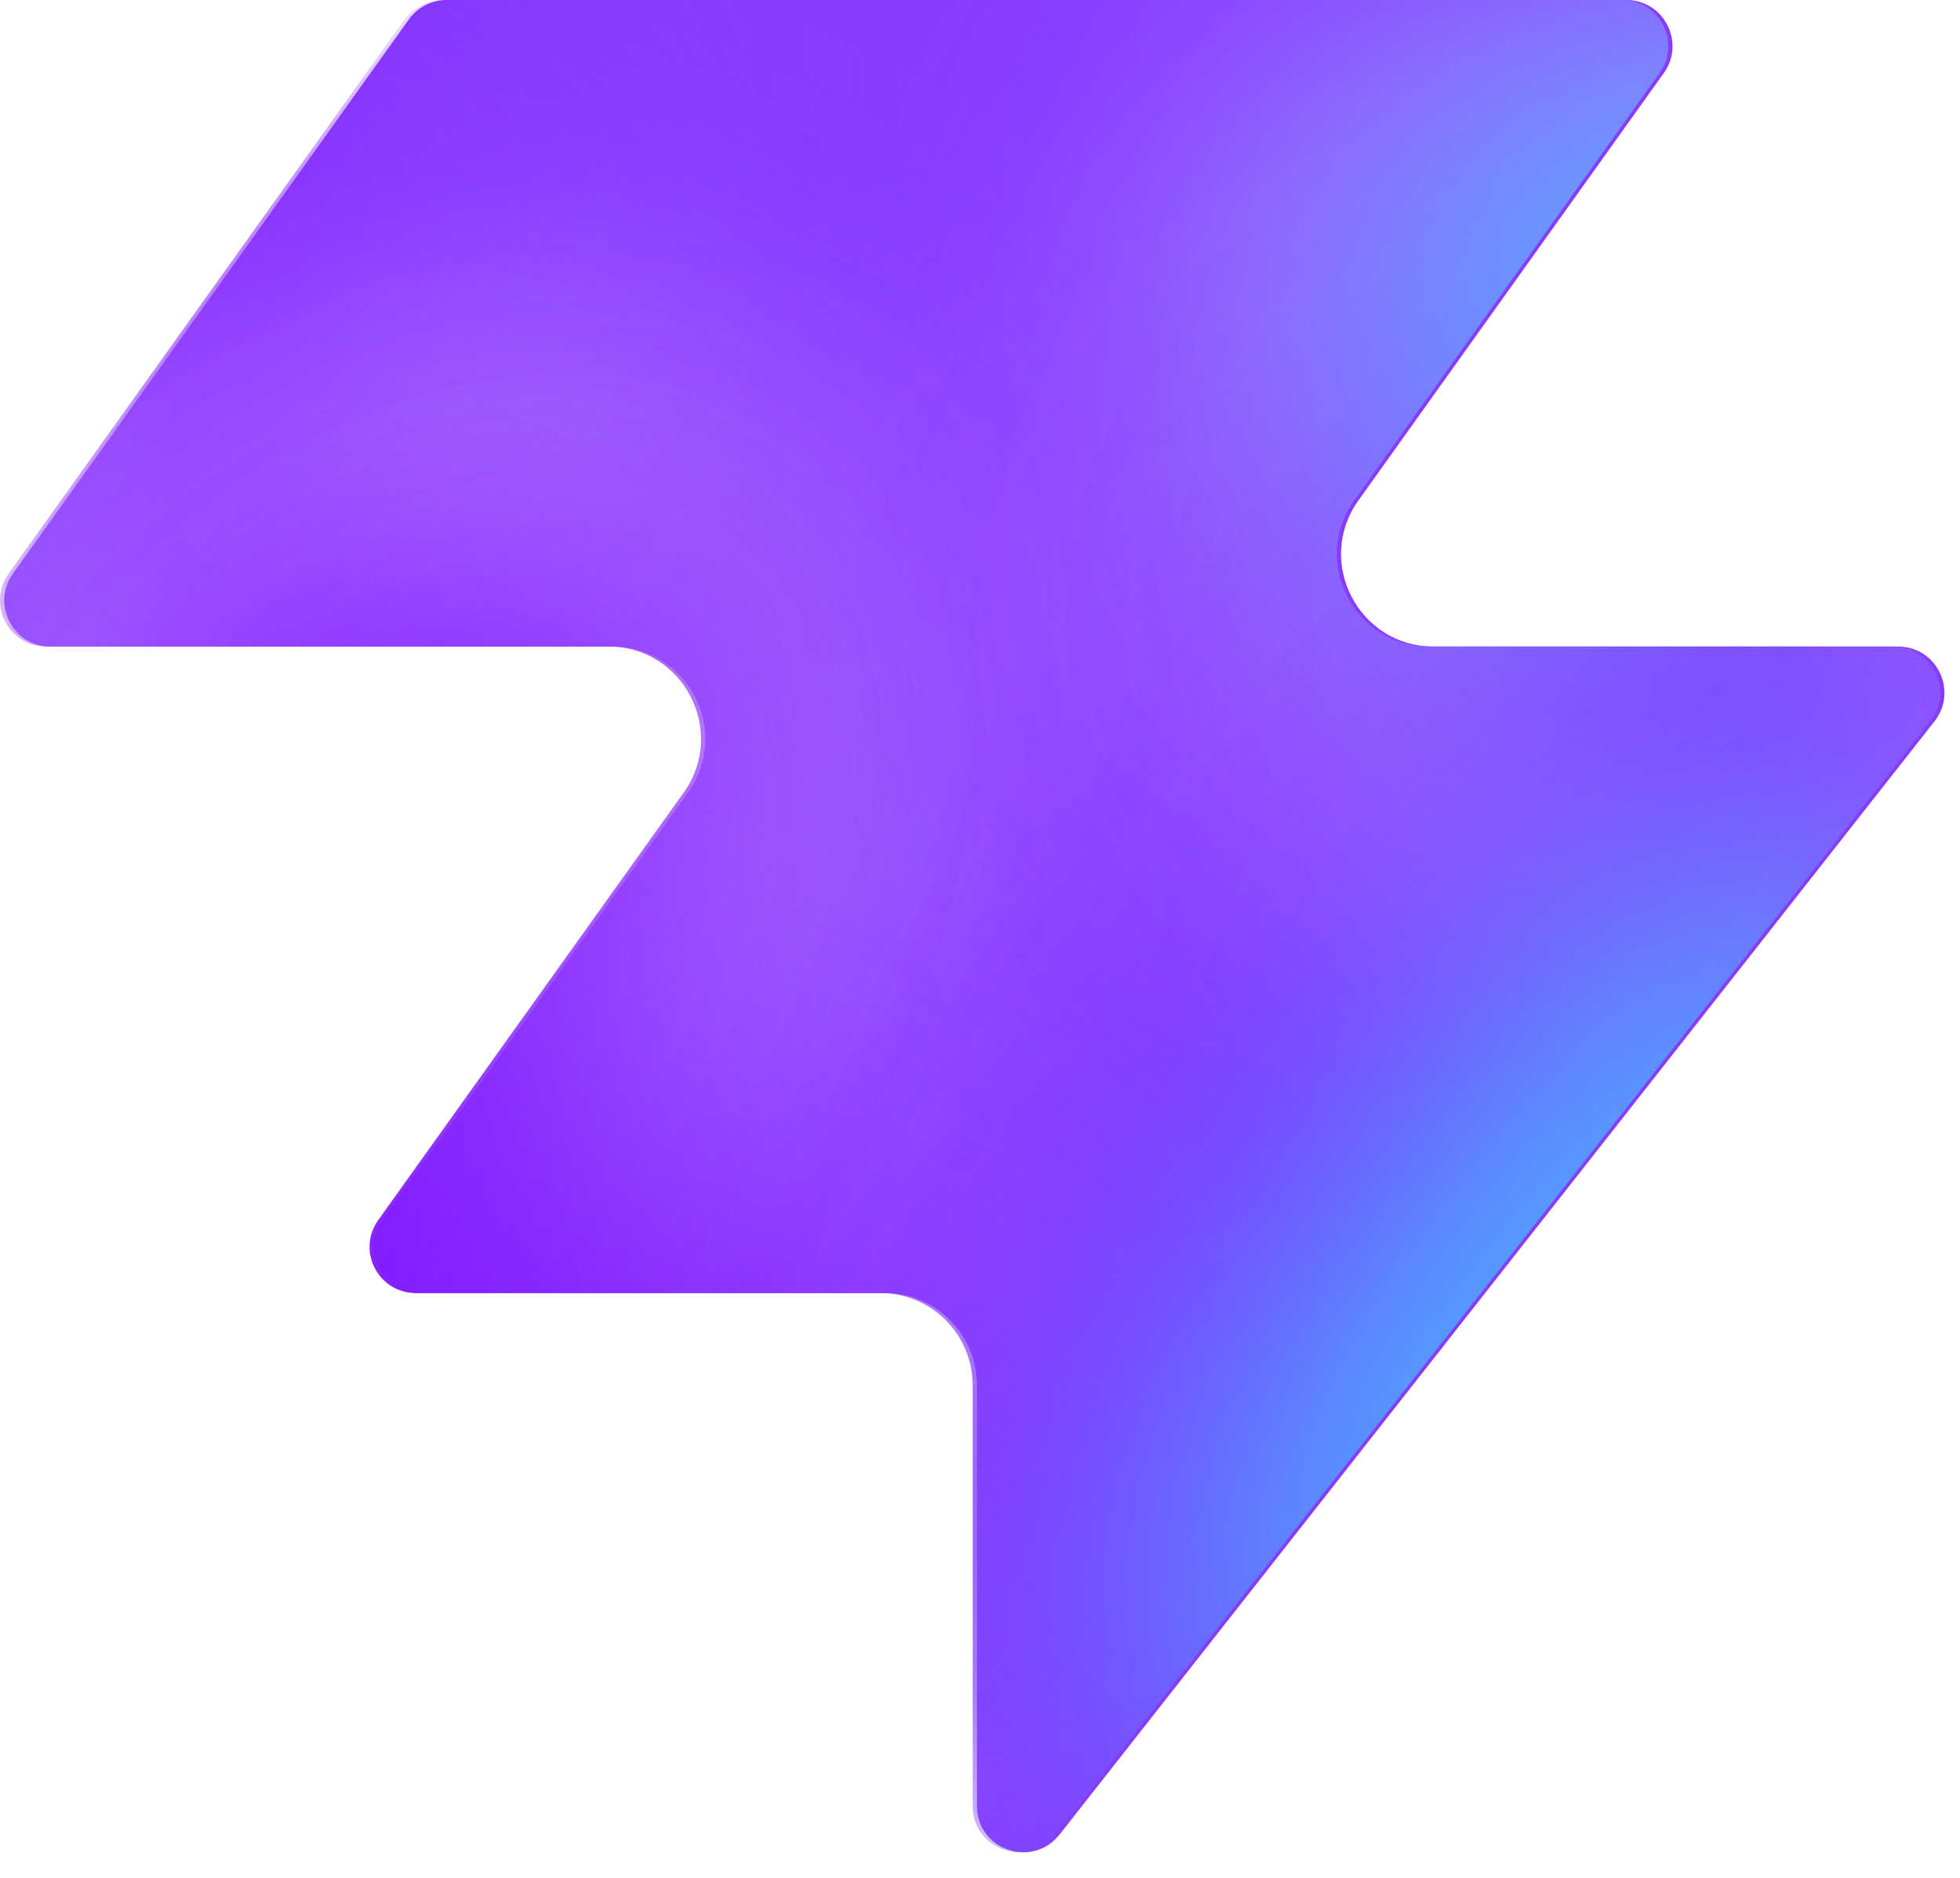
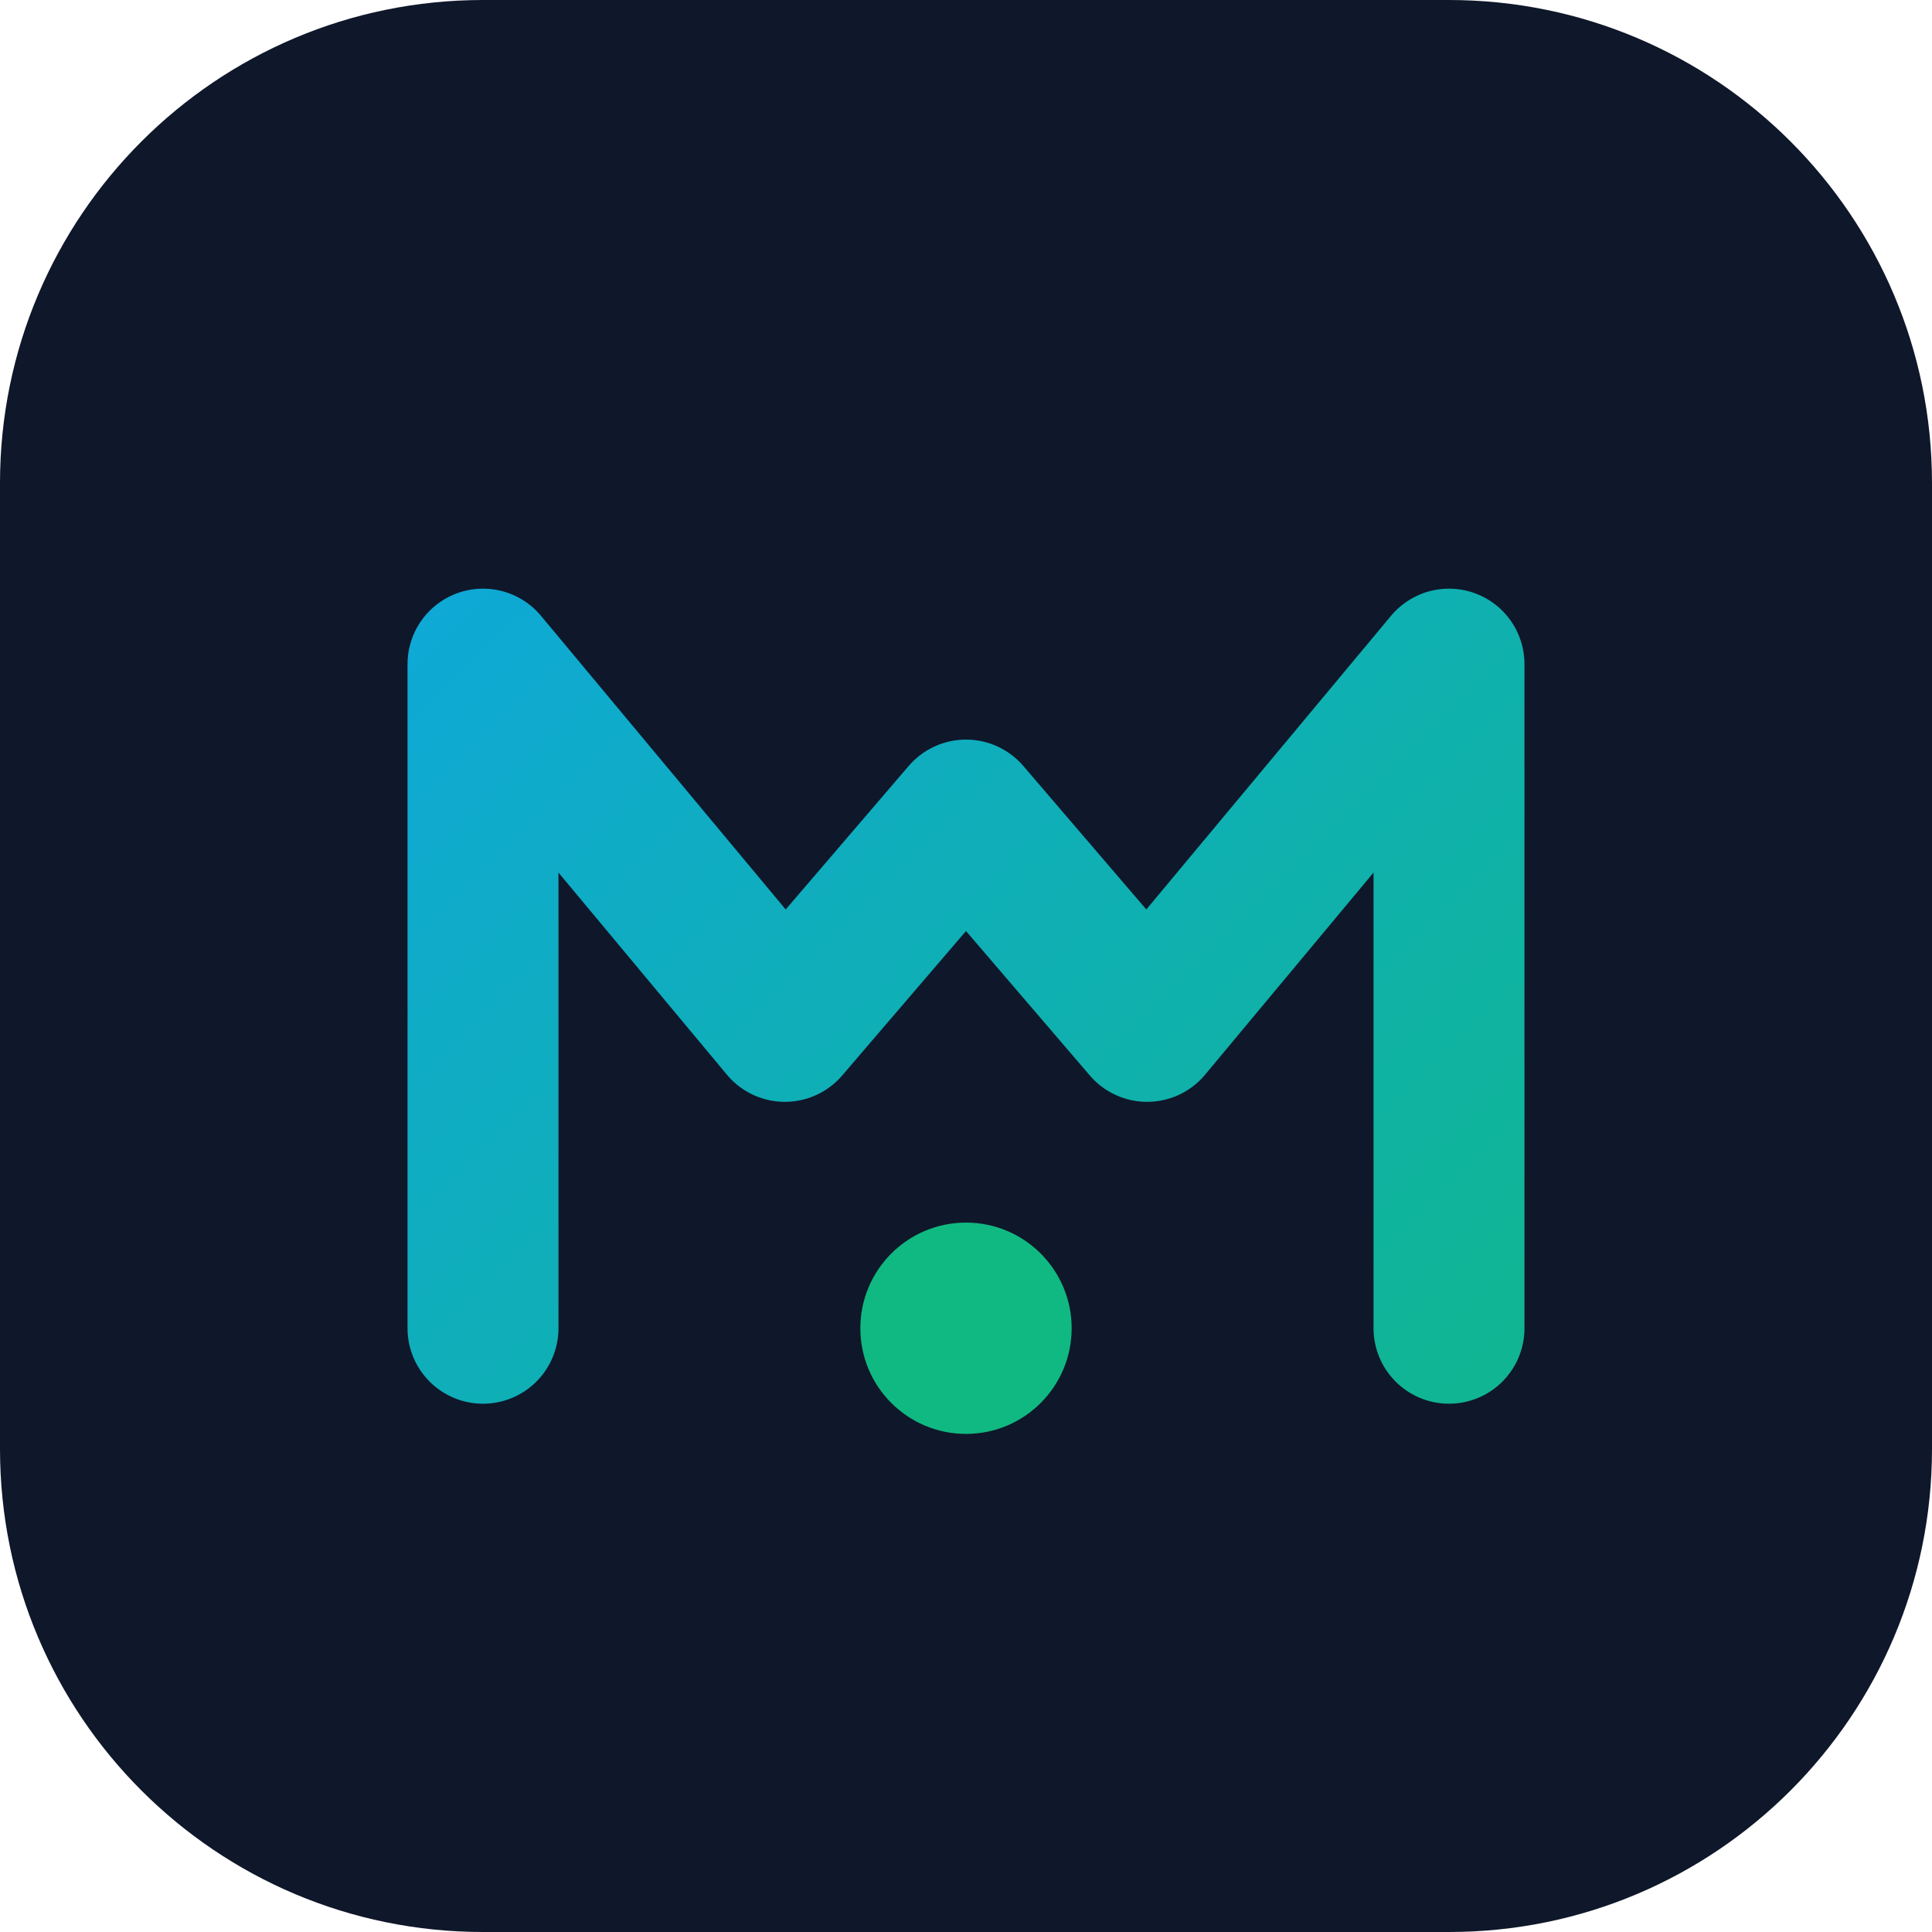
- <svg xmlns="http://www.w3.org/2000/svg" width="48" height="46" fill="none" viewBox="0 0 48 46">
-   <path fill="#863bff" d="M25.946 44.938c-.664.845-2.021.375-2.021-.698V33.937a2.26 2.26 0 0 0-2.262-2.262H10.287c-.92 0-1.456-1.04-.92-1.788l7.48-10.471c1.07-1.497 0-3.578-1.842-3.578H1.237c-.92 0-1.456-1.04-.92-1.788L10.013.474c.214-.297.556-.474.92-.474h28.894c.92 0 1.456 1.04.92 1.788l-7.48 10.471c-1.07 1.498 0 3.579 1.842 3.579h11.377c.943 0 1.473 1.088.89 1.83L25.947 44.94z" style="fill:#863bff;fill:color(display-p3 .525 .23 1);fill-opacity:1" />
-   <mask id="a" width="48" height="46" x="0" y="0" maskUnits="userSpaceOnUse" style="mask-type:alpha">
-     <path fill="#000" d="M25.842 44.938c-.664.844-2.021.375-2.021-.698V33.937a2.26 2.26 0 0 0-2.262-2.262H10.183c-.92 0-1.456-1.04-.92-1.788l7.48-10.471c1.07-1.498 0-3.579-1.842-3.579H1.133c-.92 0-1.456-1.04-.92-1.787L9.91.473c.214-.297.556-.474.92-.474h28.894c.92 0 1.456 1.04.92 1.788l-7.48 10.471c-1.07 1.498 0 3.578 1.842 3.578h11.377c.943 0 1.473 1.088.89 1.832L25.843 44.94z" style="fill:#000;fill-opacity:1" />
-   </mask>
-   <g mask="url(#a)">
-     <g filter="url(#b)">
-       <ellipse cx="5.508" cy="14.704" fill="#ede6ff" rx="5.508" ry="14.704" style="fill:#ede6ff;fill:color(display-p3 .927 .903 1);fill-opacity:1" transform="matrix(.00324 1 1 -.00324 -4.47 31.516)" />
-     </g>
-     <g filter="url(#c)">
-       <ellipse cx="10.399" cy="29.851" fill="#ede6ff" rx="10.399" ry="29.851" style="fill:#ede6ff;fill:color(display-p3 .927 .903 1);fill-opacity:1" transform="matrix(.00324 1 1 -.00324 -39.328 7.883)" />
-     </g>
-     <g filter="url(#d)">
-       <ellipse cx="5.508" cy="30.487" fill="#7e14ff" rx="5.508" ry="30.487" style="fill:#7e14ff;fill:color(display-p3 .492 .077 1);fill-opacity:1" transform="rotate(89.814 -25.913 -14.639)scale(1 -1)" />
-     </g>
-     <g filter="url(#e)">
-       <ellipse cx="5.508" cy="30.599" fill="#7e14ff" rx="5.508" ry="30.599" style="fill:#7e14ff;fill:color(display-p3 .492 .077 1);fill-opacity:1" transform="rotate(89.814 -32.644 -3.334)scale(1 -1)" />
-     </g>
-     <g filter="url(#f)">
-       <ellipse cx="5.508" cy="30.599" fill="#7e14ff" rx="5.508" ry="30.599" style="fill:#7e14ff;fill:color(display-p3 .492 .077 1);fill-opacity:1" transform="matrix(.00324 1 1 -.00324 -34.34 30.47)" />
-     </g>
-     <g filter="url(#g)">
-       <ellipse cx="14.072" cy="22.078" fill="#ede6ff" rx="14.072" ry="22.078" style="fill:#ede6ff;fill:color(display-p3 .927 .903 1);fill-opacity:1" transform="rotate(93.35 24.506 48.493)scale(-1 1)" />
-     </g>
-     <g filter="url(#h)">
-       <ellipse cx="3.47" cy="21.501" fill="#7e14ff" rx="3.47" ry="21.501" style="fill:#7e14ff;fill:color(display-p3 .492 .077 1);fill-opacity:1" transform="rotate(89.009 28.708 47.59)scale(-1 1)" />
-     </g>
-     <g filter="url(#i)">
-       <ellipse cx="3.47" cy="21.501" fill="#7e14ff" rx="3.47" ry="21.501" style="fill:#7e14ff;fill:color(display-p3 .492 .077 1);fill-opacity:1" transform="rotate(89.009 28.708 47.59)scale(-1 1)" />
-     </g>
-     <g filter="url(#j)">
-       <ellipse cx=".387" cy="8.972" fill="#7e14ff" rx="4.407" ry="29.108" style="fill:#7e14ff;fill:color(display-p3 .492 .077 1);fill-opacity:1" transform="rotate(39.51 .387 8.972)" />
-     </g>
-     <g filter="url(#k)">
-       <ellipse cx="47.523" cy="-6.092" fill="#7e14ff" rx="4.407" ry="29.108" style="fill:#7e14ff;fill:color(display-p3 .492 .077 1);fill-opacity:1" transform="rotate(37.892 47.523 -6.092)" />
-     </g>
-     <g filter="url(#l)">
-       <ellipse cx="41.412" cy="6.333" fill="#47bfff" rx="5.971" ry="9.665" style="fill:#47bfff;fill:color(display-p3 .28 .748 1);fill-opacity:1" transform="rotate(37.892 41.412 6.333)" />
-     </g>
-     <g filter="url(#m)">
-       <ellipse cx="-1.879" cy="38.332" fill="#7e14ff" rx="4.407" ry="29.108" style="fill:#7e14ff;fill:color(display-p3 .492 .077 1);fill-opacity:1" transform="rotate(37.892 -1.88 38.332)" />
-     </g>
-     <g filter="url(#n)">
-       <ellipse cx="-1.879" cy="38.332" fill="#7e14ff" rx="4.407" ry="29.108" style="fill:#7e14ff;fill:color(display-p3 .492 .077 1);fill-opacity:1" transform="rotate(37.892 -1.88 38.332)" />
-     </g>
-     <g filter="url(#o)">
-       <ellipse cx="35.651" cy="29.907" fill="#7e14ff" rx="4.407" ry="29.108" style="fill:#7e14ff;fill:color(display-p3 .492 .077 1);fill-opacity:1" transform="rotate(37.892 35.651 29.907)" />
-     </g>
-     <g filter="url(#p)">
-       <ellipse cx="38.418" cy="32.4" fill="#47bfff" rx="5.971" ry="15.297" style="fill:#47bfff;fill:color(display-p3 .28 .748 1);fill-opacity:1" transform="rotate(37.892 38.418 32.4)" />
-     </g>
-   </g>
+ <svg xmlns="http://www.w3.org/2000/svg" viewBox="0 0 64 64" fill="none">
  <defs>
-     <filter id="b" width="60.045" height="41.654" x="-19.77" y="16.149" color-interpolation-filters="sRGB" filterUnits="userSpaceOnUse">
-       <feFlood flood-opacity="0" result="BackgroundImageFix" />
-       <feBlend in="SourceGraphic" in2="BackgroundImageFix" result="shape" />
-       <feGaussianBlur result="effect1_foregroundBlur_2002_17158" stdDeviation="7.659" />
-     </filter>
-     <filter id="c" width="90.34" height="51.437" x="-54.613" y="-7.533" color-interpolation-filters="sRGB" filterUnits="userSpaceOnUse">
-       <feFlood flood-opacity="0" result="BackgroundImageFix" />
-       <feBlend in="SourceGraphic" in2="BackgroundImageFix" result="shape" />
-       <feGaussianBlur result="effect1_foregroundBlur_2002_17158" stdDeviation="7.659" />
-     </filter>
-     <filter id="d" width="79.355" height="29.4" x="-49.64" y="2.03" color-interpolation-filters="sRGB" filterUnits="userSpaceOnUse">
-       <feFlood flood-opacity="0" result="BackgroundImageFix" />
-       <feBlend in="SourceGraphic" in2="BackgroundImageFix" result="shape" />
-       <feGaussianBlur result="effect1_foregroundBlur_2002_17158" stdDeviation="4.596" />
-     </filter>
-     <filter id="e" width="79.579" height="29.4" x="-45.045" y="20.029" color-interpolation-filters="sRGB" filterUnits="userSpaceOnUse">
-       <feFlood flood-opacity="0" result="BackgroundImageFix" />
-       <feBlend in="SourceGraphic" in2="BackgroundImageFix" result="shape" />
-       <feGaussianBlur result="effect1_foregroundBlur_2002_17158" stdDeviation="4.596" />
-     </filter>
-     <filter id="f" width="79.579" height="29.4" x="-43.513" y="21.178" color-interpolation-filters="sRGB" filterUnits="userSpaceOnUse">
-       <feFlood flood-opacity="0" result="BackgroundImageFix" />
-       <feBlend in="SourceGraphic" in2="BackgroundImageFix" result="shape" />
-       <feGaussianBlur result="effect1_foregroundBlur_2002_17158" stdDeviation="4.596" />
-     </filter>
-     <filter id="g" width="74.749" height="58.852" x="15.756" y="-17.901" color-interpolation-filters="sRGB" filterUnits="userSpaceOnUse">
-       <feFlood flood-opacity="0" result="BackgroundImageFix" />
-       <feBlend in="SourceGraphic" in2="BackgroundImageFix" result="shape" />
-       <feGaussianBlur result="effect1_foregroundBlur_2002_17158" stdDeviation="7.659" />
-     </filter>
-     <filter id="h" width="61.377" height="25.362" x="23.548" y="2.284" color-interpolation-filters="sRGB" filterUnits="userSpaceOnUse">
-       <feFlood flood-opacity="0" result="BackgroundImageFix" />
-       <feBlend in="SourceGraphic" in2="BackgroundImageFix" result="shape" />
-       <feGaussianBlur result="effect1_foregroundBlur_2002_17158" stdDeviation="4.596" />
-     </filter>
-     <filter id="i" width="61.377" height="25.362" x="23.548" y="2.284" color-interpolation-filters="sRGB" filterUnits="userSpaceOnUse">
-       <feFlood flood-opacity="0" result="BackgroundImageFix" />
-       <feBlend in="SourceGraphic" in2="BackgroundImageFix" result="shape" />
-       <feGaussianBlur result="effect1_foregroundBlur_2002_17158" stdDeviation="4.596" />
-     </filter>
-     <filter id="j" width="56.045" height="63.649" x="-27.636" y="-22.853" color-interpolation-filters="sRGB" filterUnits="userSpaceOnUse">
-       <feFlood flood-opacity="0" result="BackgroundImageFix" />
-       <feBlend in="SourceGraphic" in2="BackgroundImageFix" result="shape" />
-       <feGaussianBlur result="effect1_foregroundBlur_2002_17158" stdDeviation="4.596" />
-     </filter>
-     <filter id="k" width="54.814" height="64.646" x="20.116" y="-38.415" color-interpolation-filters="sRGB" filterUnits="userSpaceOnUse">
-       <feFlood flood-opacity="0" result="BackgroundImageFix" />
-       <feBlend in="SourceGraphic" in2="BackgroundImageFix" result="shape" />
-       <feGaussianBlur result="effect1_foregroundBlur_2002_17158" stdDeviation="4.596" />
-     </filter>
-     <filter id="l" width="33.541" height="35.313" x="24.641" y="-11.323" color-interpolation-filters="sRGB" filterUnits="userSpaceOnUse">
-       <feFlood flood-opacity="0" result="BackgroundImageFix" />
-       <feBlend in="SourceGraphic" in2="BackgroundImageFix" result="shape" />
-       <feGaussianBlur result="effect1_foregroundBlur_2002_17158" stdDeviation="4.596" />
-     </filter>
-     <filter id="m" width="54.814" height="64.646" x="-29.286" y="6.009" color-interpolation-filters="sRGB" filterUnits="userSpaceOnUse">
-       <feFlood flood-opacity="0" result="BackgroundImageFix" />
-       <feBlend in="SourceGraphic" in2="BackgroundImageFix" result="shape" />
-       <feGaussianBlur result="effect1_foregroundBlur_2002_17158" stdDeviation="4.596" />
-     </filter>
-     <filter id="n" width="54.814" height="64.646" x="-29.286" y="6.009" color-interpolation-filters="sRGB" filterUnits="userSpaceOnUse">
-       <feFlood flood-opacity="0" result="BackgroundImageFix" />
-       <feBlend in="SourceGraphic" in2="BackgroundImageFix" result="shape" />
-       <feGaussianBlur result="effect1_foregroundBlur_2002_17158" stdDeviation="4.596" />
-     </filter>
-     <filter id="o" width="54.814" height="64.646" x="8.244" y="-2.416" color-interpolation-filters="sRGB" filterUnits="userSpaceOnUse">
-       <feFlood flood-opacity="0" result="BackgroundImageFix" />
-       <feBlend in="SourceGraphic" in2="BackgroundImageFix" result="shape" />
-       <feGaussianBlur result="effect1_foregroundBlur_2002_17158" stdDeviation="4.596" />
-     </filter>
-     <filter id="p" width="39.409" height="43.623" x="18.713" y="10.588" color-interpolation-filters="sRGB" filterUnits="userSpaceOnUse">
-       <feFlood flood-opacity="0" result="BackgroundImageFix" />
-       <feBlend in="SourceGraphic" in2="BackgroundImageFix" result="shape" />
-       <feGaussianBlur result="effect1_foregroundBlur_2002_17158" stdDeviation="4.596" />
-     </filter>
+     <linearGradient id="mockCrudGrad" x1="8" y1="8" x2="56" y2="56" gradientUnits="userSpaceOnUse">
+       <stop stop-color="#0EA5E9" />
+       <stop offset="1" stop-color="#10B981" />
+     </linearGradient>
  </defs>
+   <rect width="64" height="64" rx="16" fill="#0F172A" />
+   <path d="M16 44V22L26 34L32 27L38 34L48 22V44" stroke="url(#mockCrudGrad)" stroke-width="5" stroke-linecap="round" stroke-linejoin="round" />
+   <circle cx="32" cy="44" r="3.5" fill="#10B981" />
</svg>
